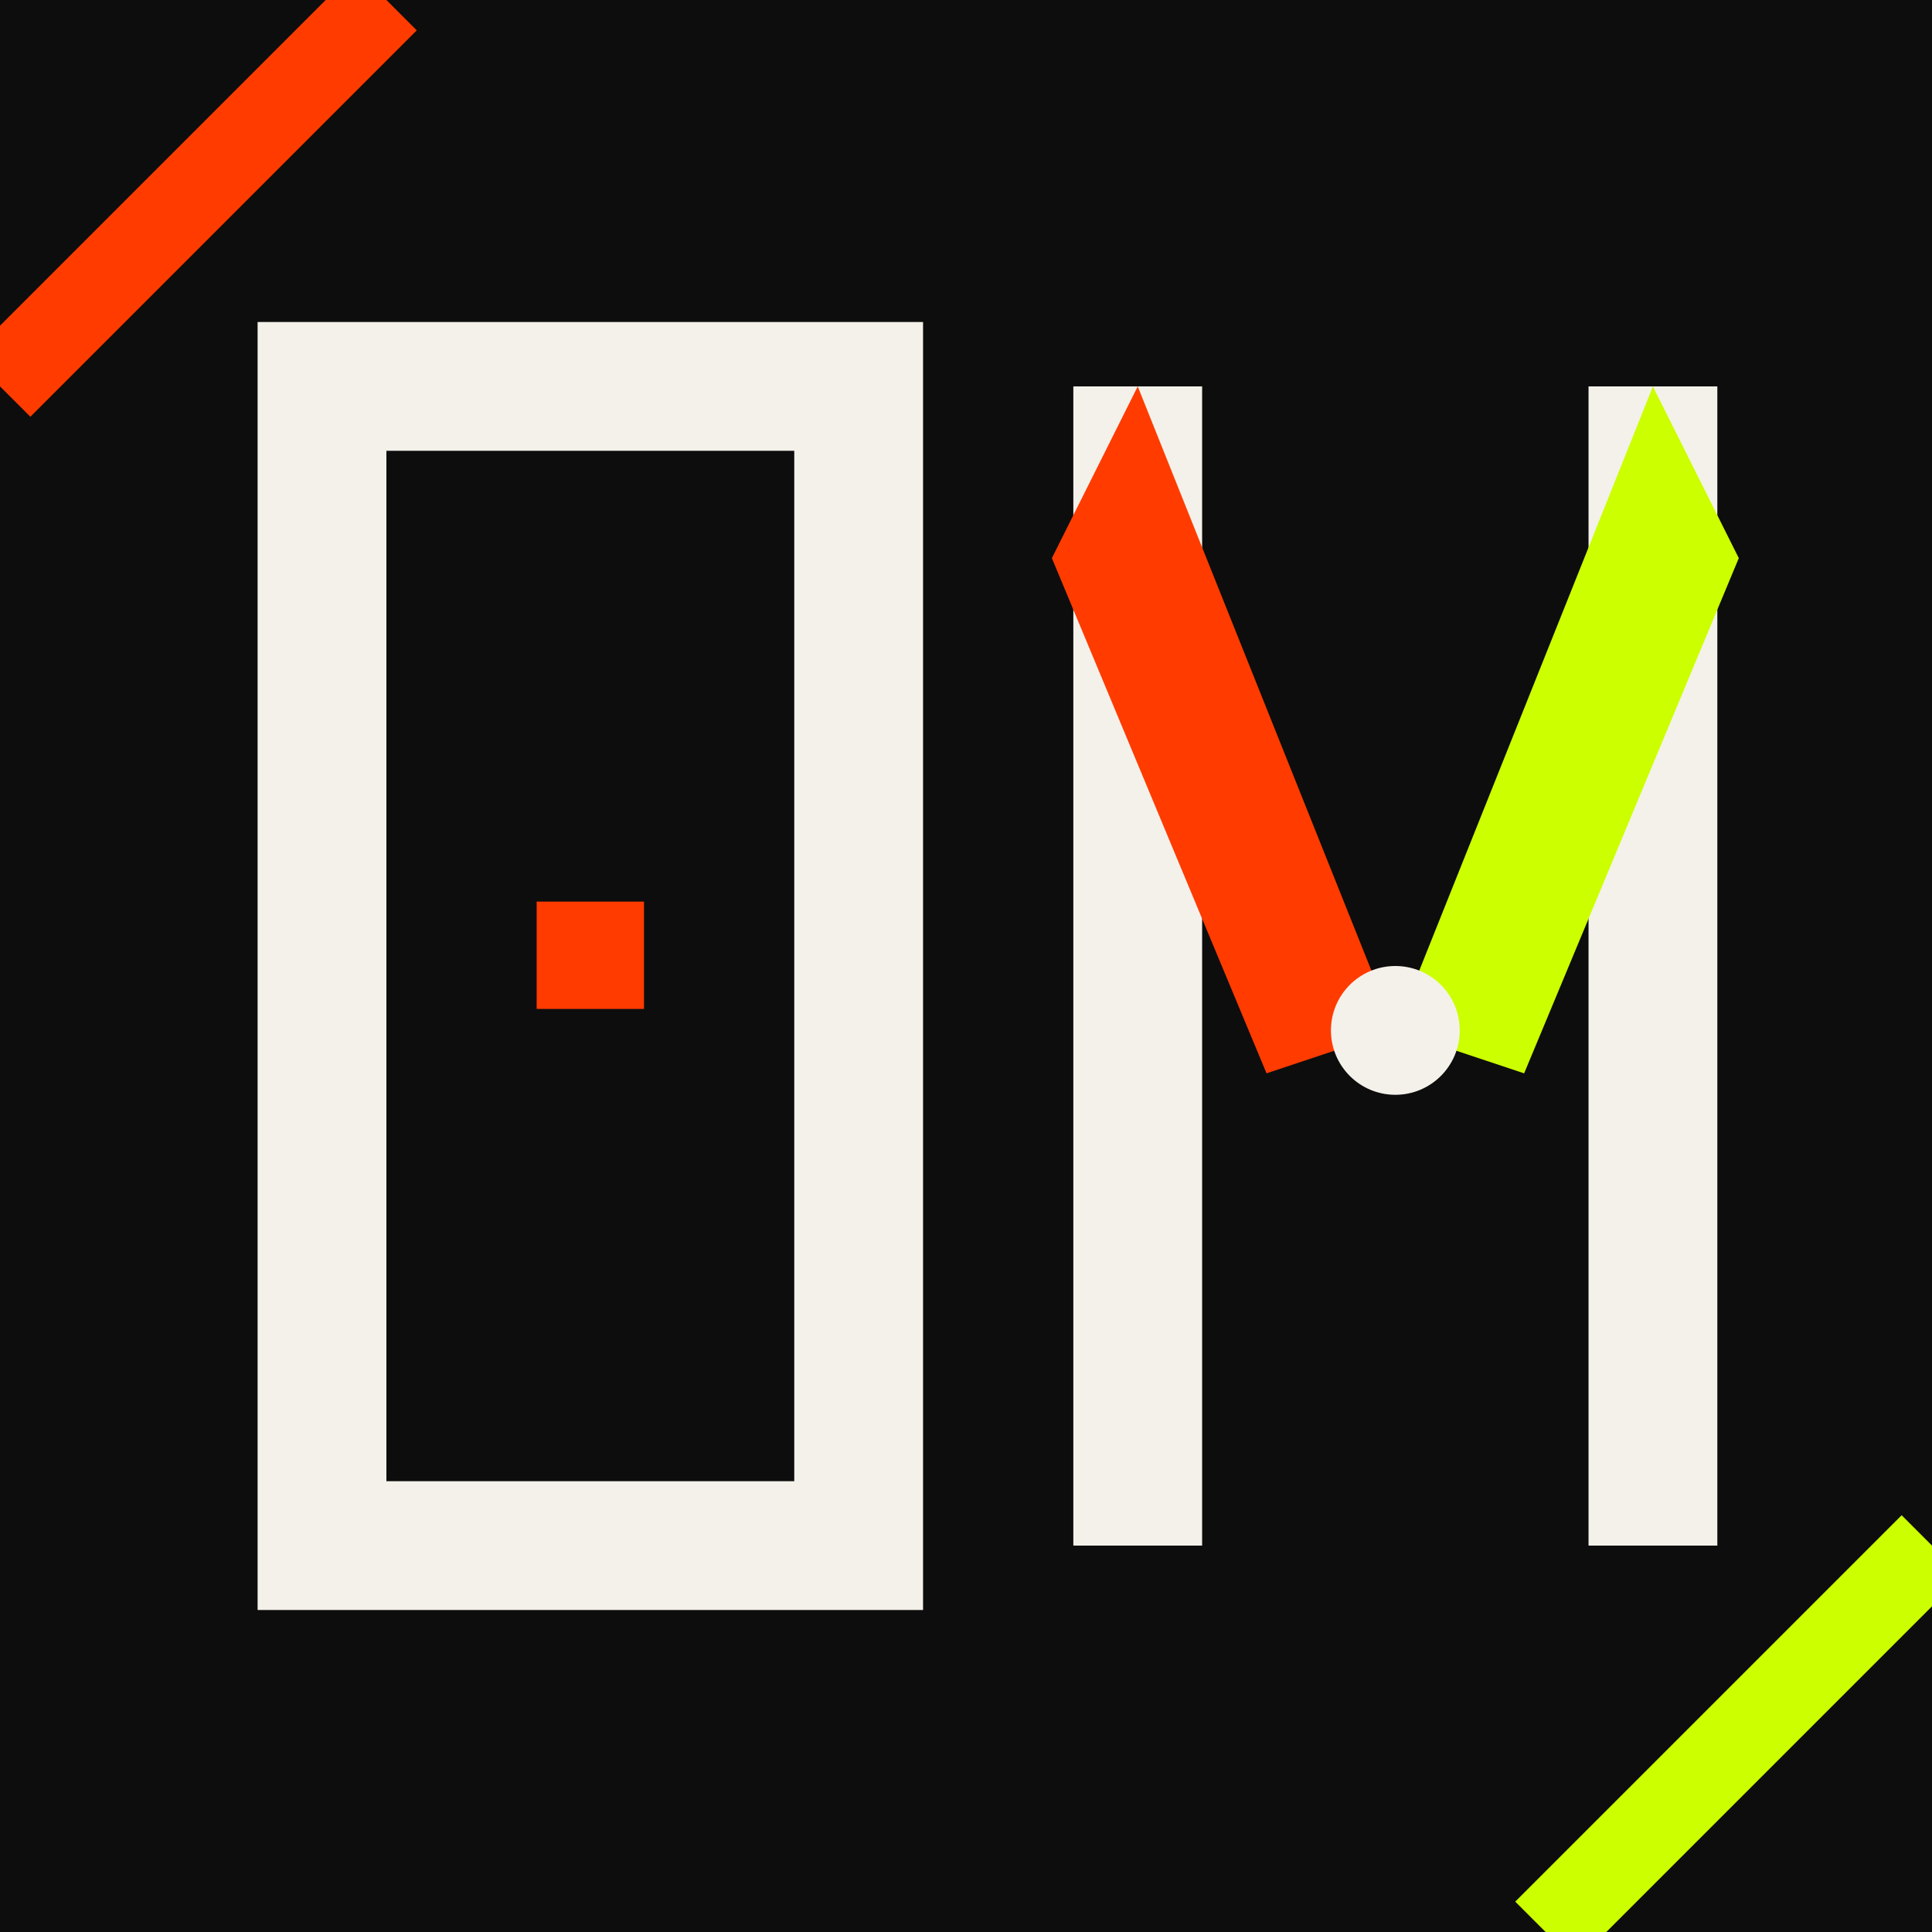
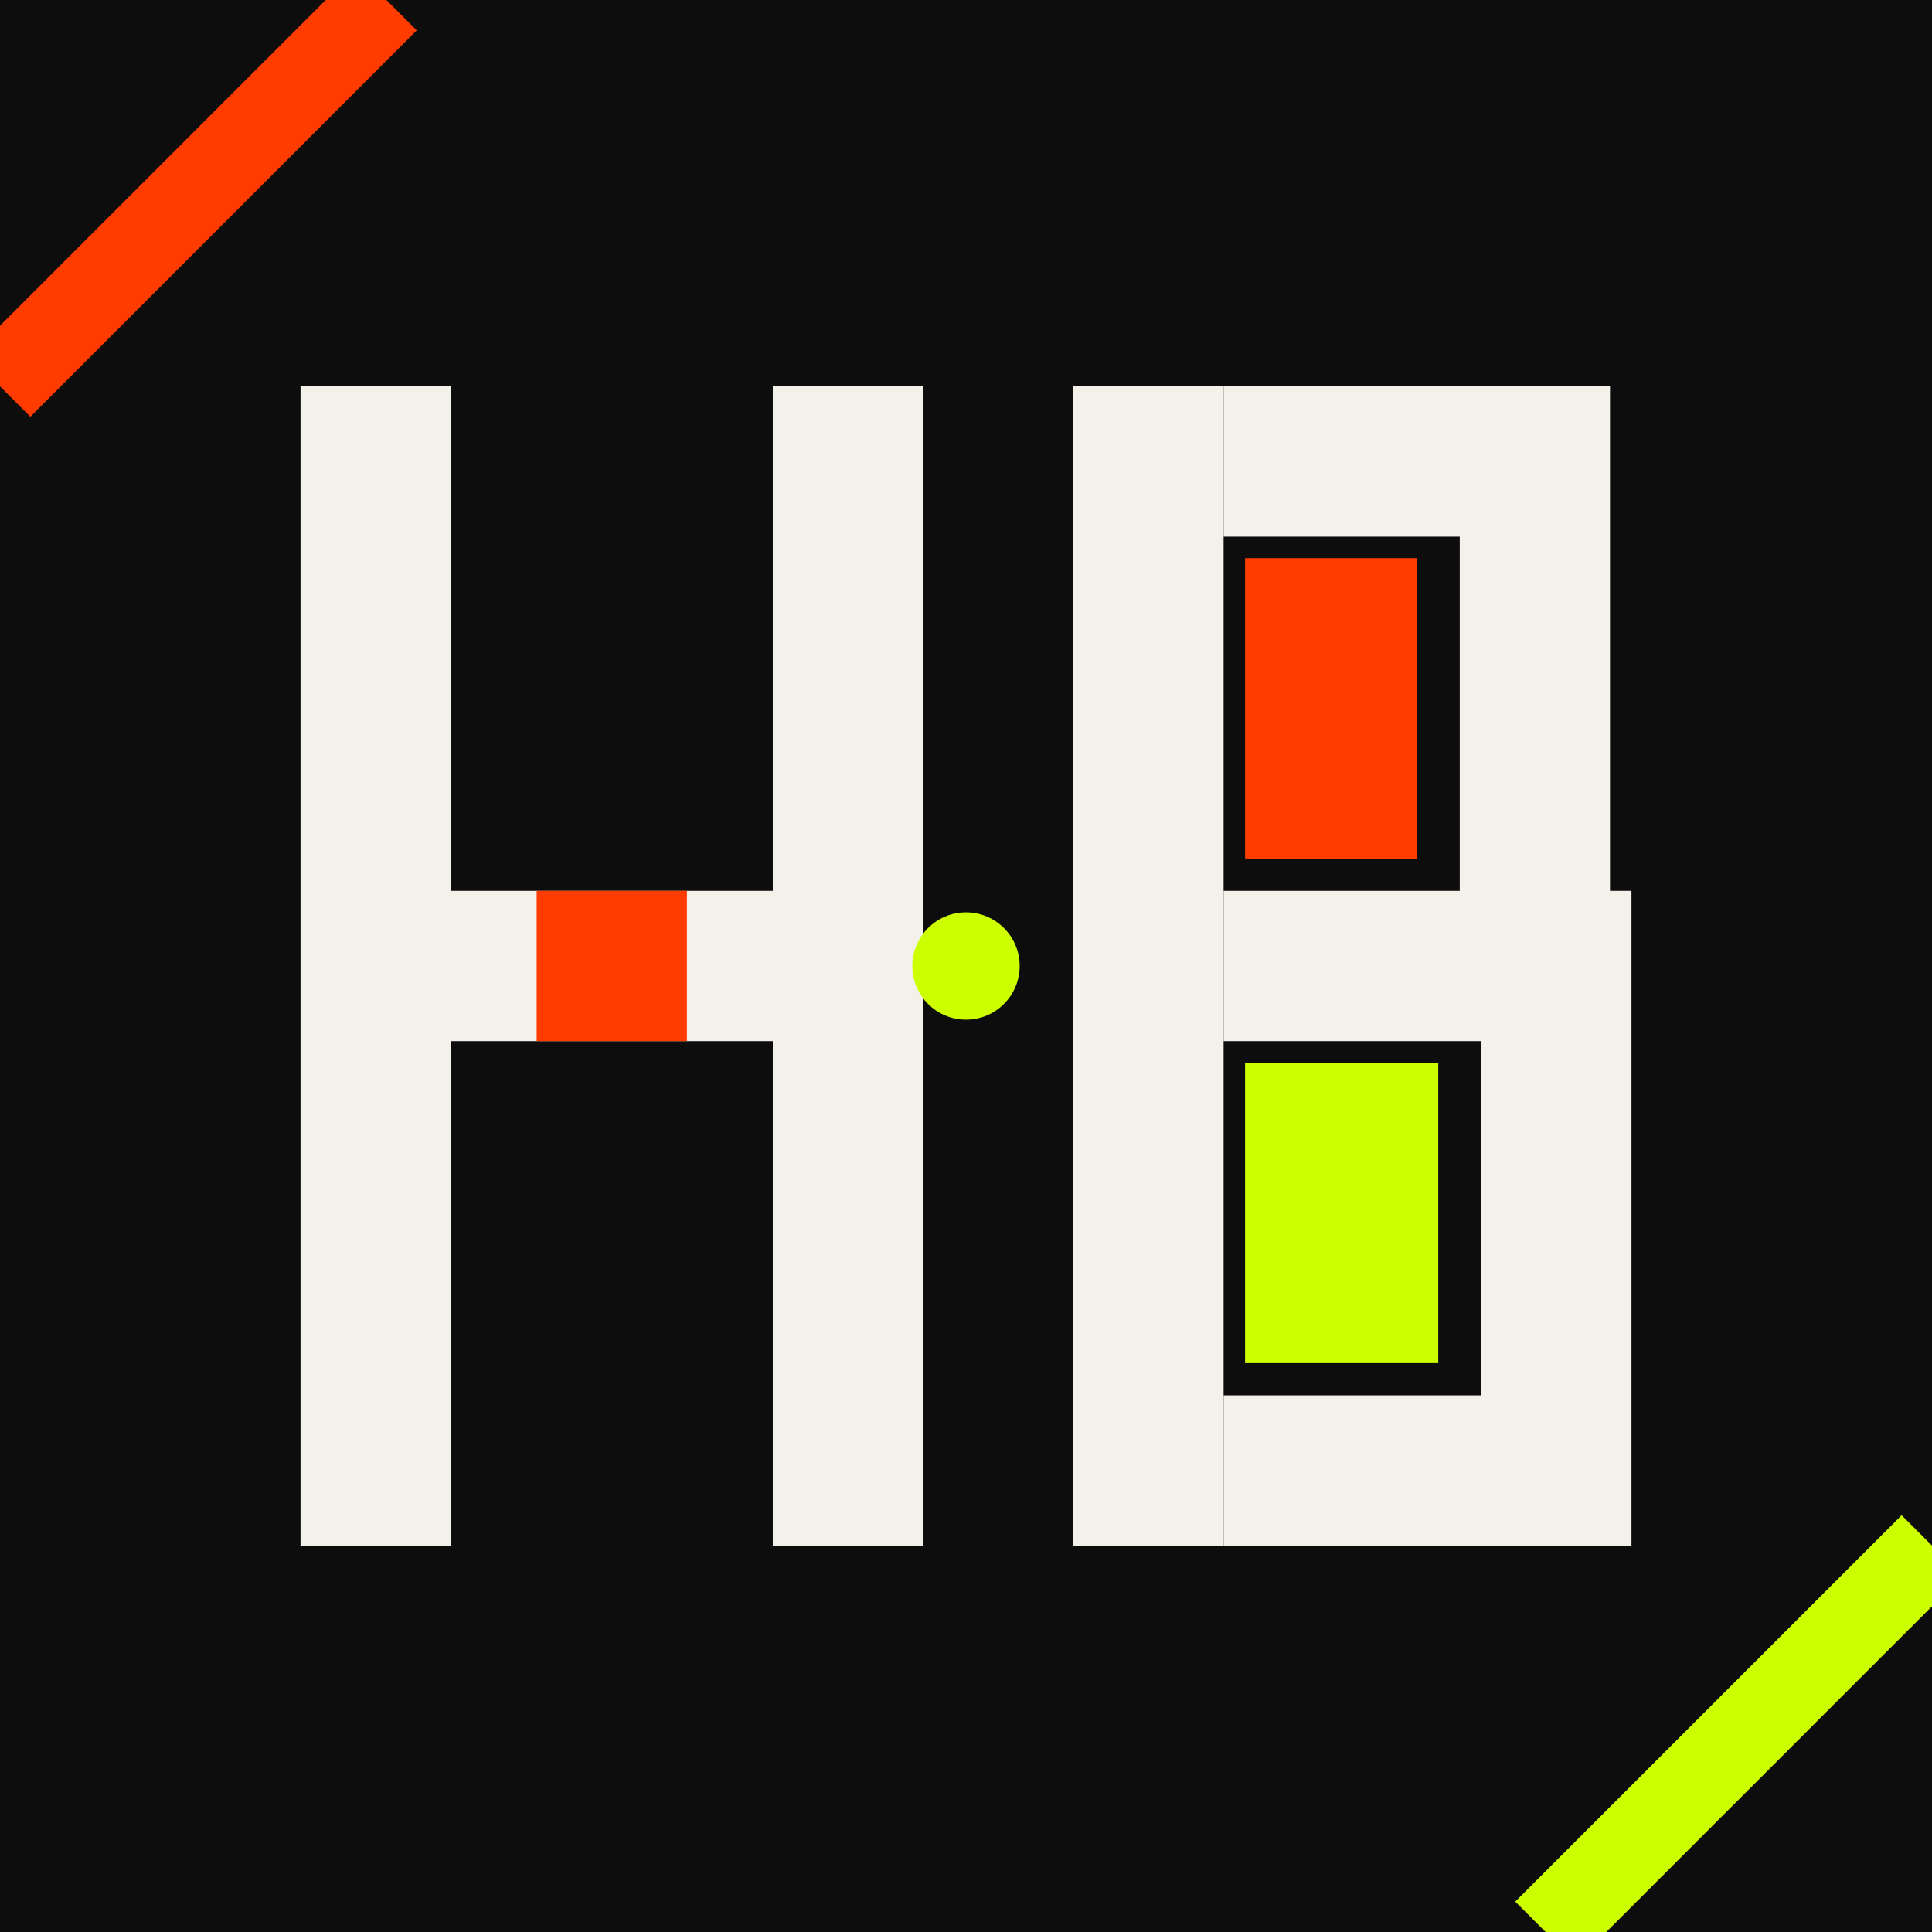
<svg xmlns="http://www.w3.org/2000/svg" viewBox="0 0 180 180" width="180" height="180">
  <rect width="180" height="180" fill="#0D0D0D" />
  <line x1="0" y1="36" x2="36" y2="0" stroke="#FF3B00" stroke-width="8" />
  <line x1="144" y1="180" x2="180" y2="144" stroke="#CCFF00" stroke-width="8" />
-   <rect x="30" y="36" width="50" height="108" fill="none" stroke="#F4F1EA" stroke-width="12" />
-   <rect x="50" y="84" width="10" height="10" fill="#FF3B00" />
-   <rect x="100" y="36" width="12" height="108" fill="#F4F1EA" />
-   <rect x="148" y="36" width="12" height="108" fill="#F4F1EA" />
-   <polygon points="106,36 130,96 118,100 98,52" fill="#FF3B00" />
-   <polygon points="154,36 130,96 142,100 162,52" fill="#CCFF00" />
-   <circle cx="130" cy="96" r="6" fill="#F4F1EA" />
+   <rect x="28" y="36" width="14" height="108" fill="#F4F1EA" />
+   <rect x="72" y="36" width="14" height="108" fill="#F4F1EA" />
+   <rect x="42" y="83" width="30" height="14" fill="#F4F1EA" />
+   <rect x="50" y="83" width="14" height="14" fill="#FF3B00" />
+   <rect x="100" y="36" width="14" height="108" fill="#F4F1EA" />
+   <rect x="114" y="36" width="28" height="14" fill="#F4F1EA" />
+   <rect x="114" y="83" width="28" height="14" fill="#F4F1EA" />
+   <rect x="114" y="130" width="30" height="14" fill="#F4F1EA" />
+   <rect x="136" y="36" width="14" height="54" fill="#F4F1EA" />
+   <rect x="138" y="83" width="14" height="61" fill="#F4F1EA" />
+   <rect x="116" y="52" width="16" height="28" fill="#FF3B00" />
+   <rect x="116" y="99" width="18" height="28" fill="#CCFF00" />
+   <circle cx="90" cy="90" r="5" fill="#CCFF00" />
</svg>
